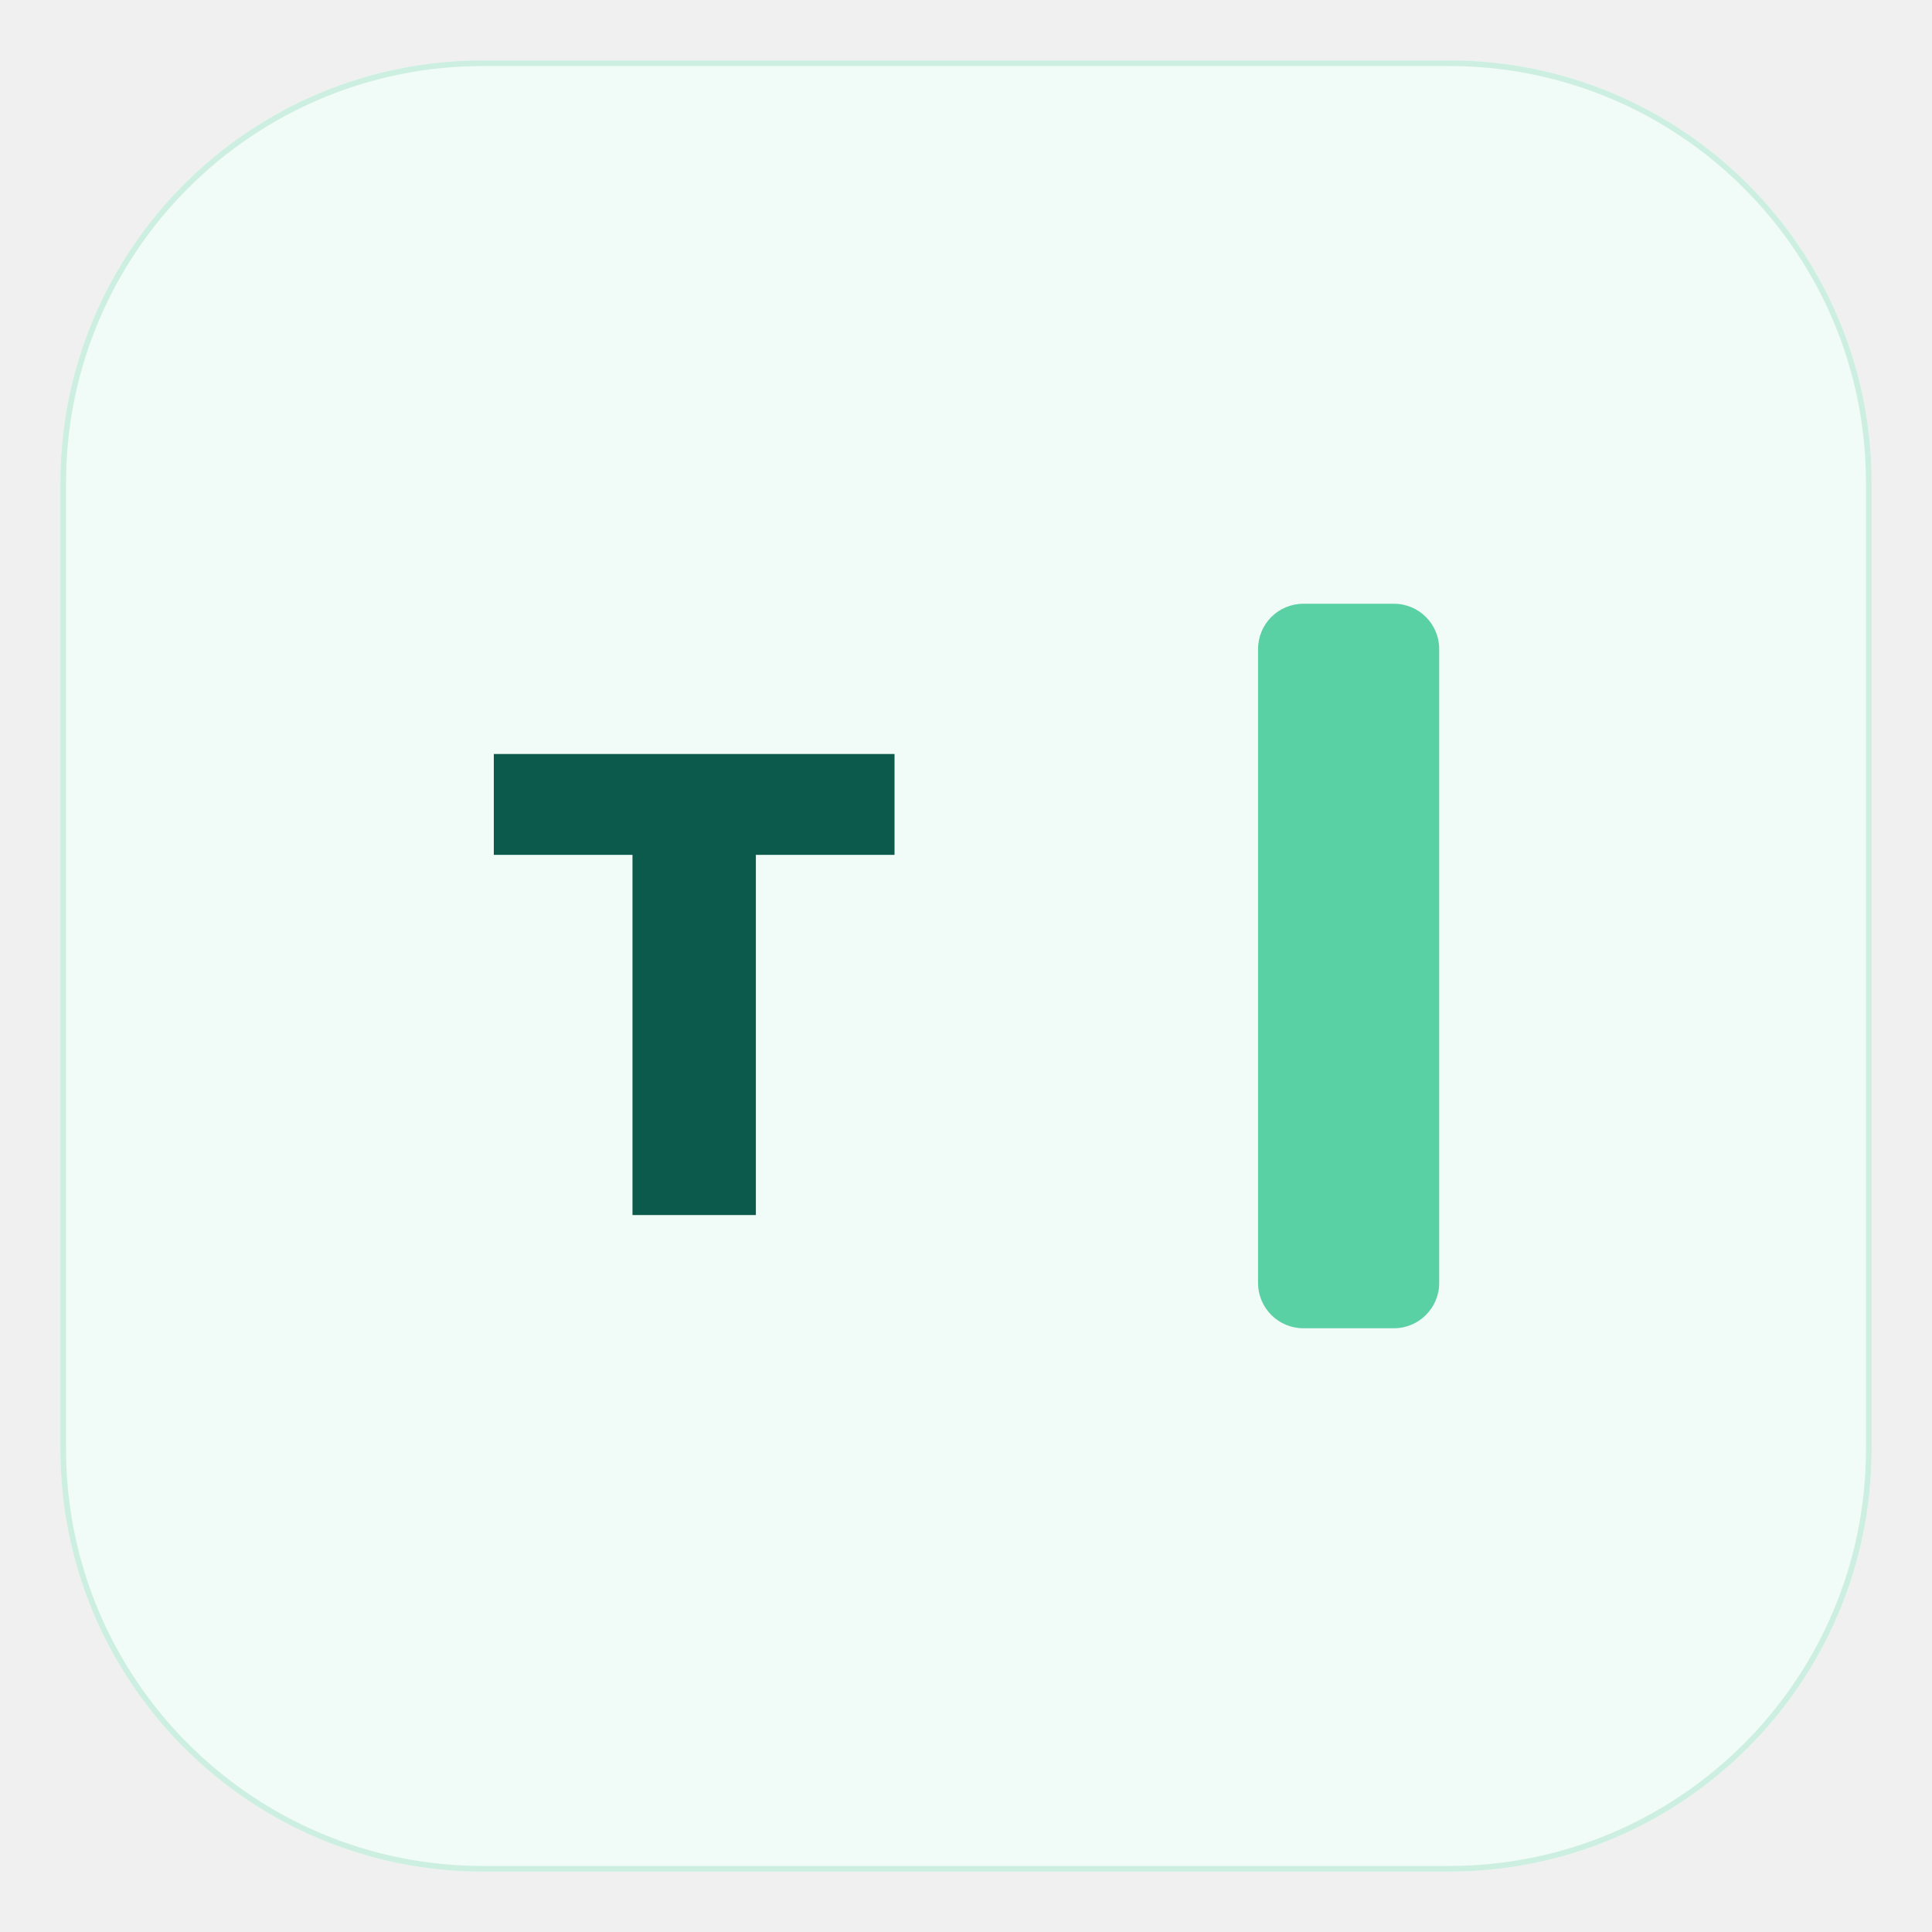
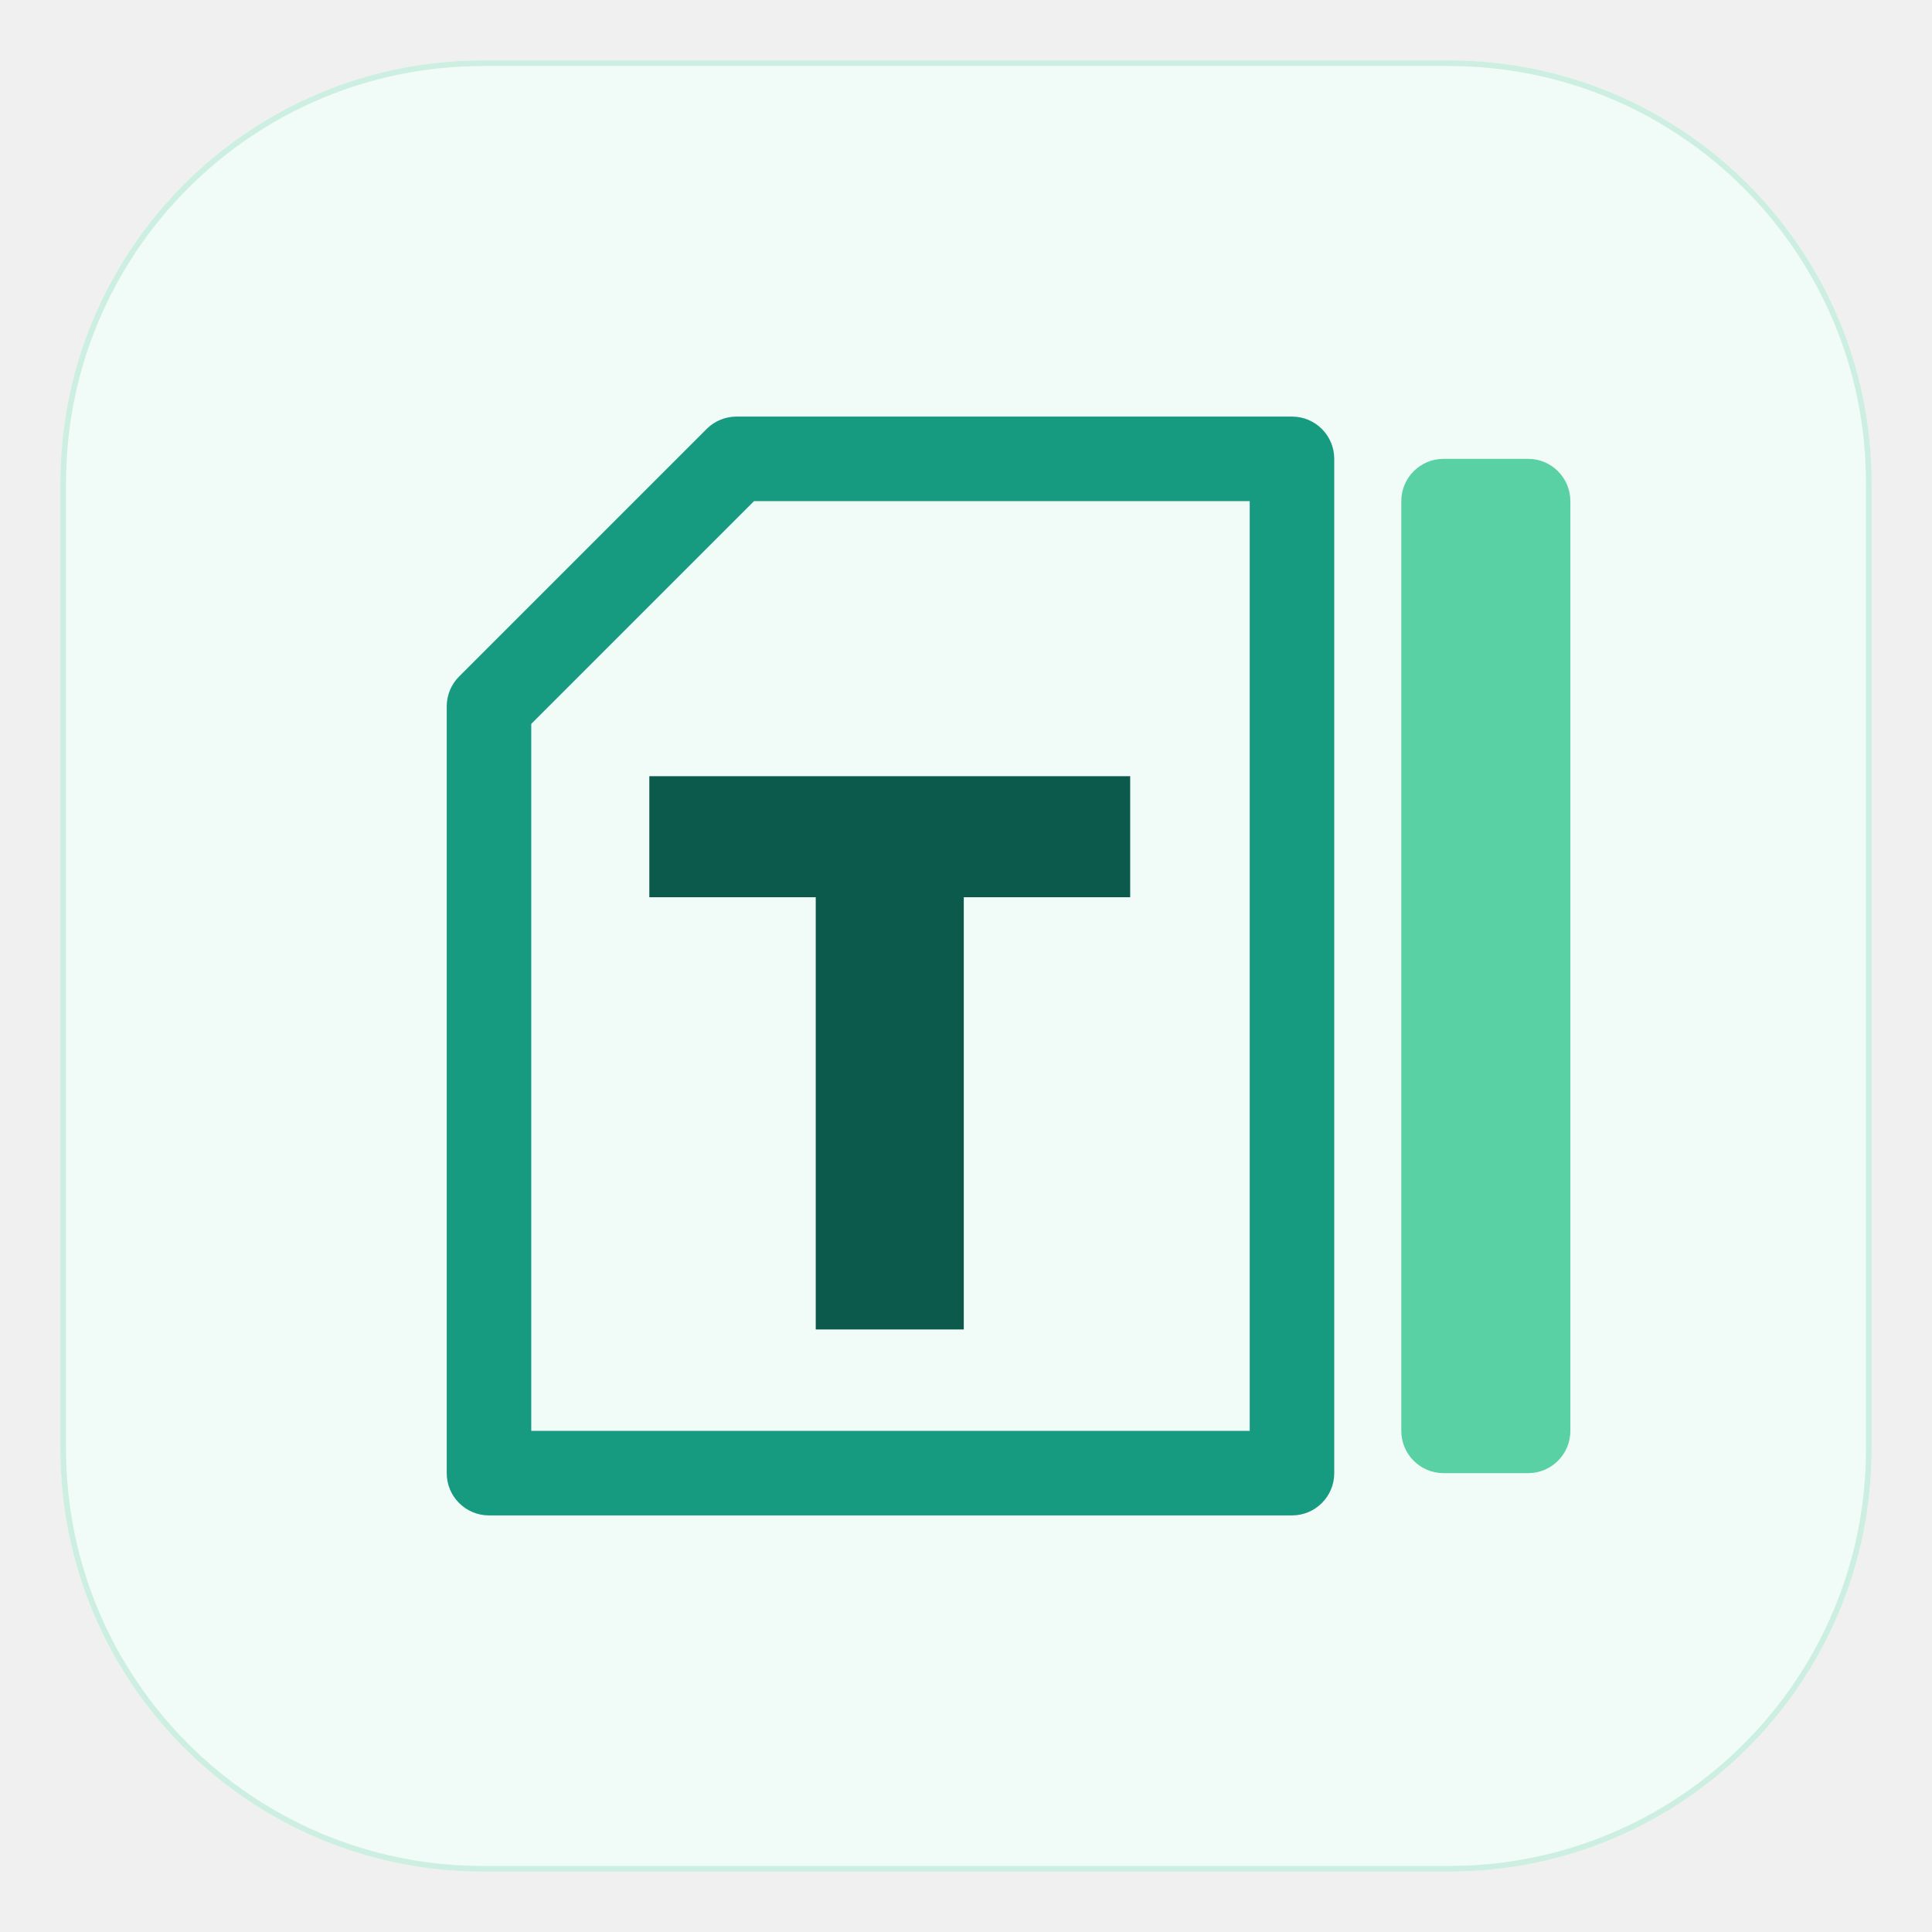
<svg xmlns="http://www.w3.org/2000/svg" width="512" height="512" viewBox="0 0 512 512" fill="none">
  <rect x="16" y="16" width="480" height="480" rx="112" fill="#F1FBF7" />
  <rect x="16.75" y="16.75" width="478.5" height="478.5" rx="111.25" stroke="#CDEFE2" stroke-width="1.5" />
-   <g transform="translate(256 256) scale(1.2) translate(-204.5 -175)">
-     <rect x="269" y="95" width="40" height="160" rx="10" fill="#5AD1A5" />
-     <path d="M100.222 150.455V128.182H188.716V150.455H158.091V230H130.847V150.455H100.222Z" fill="#0C5A4B" />
+   <g transform="translate(256 256) scale(1.12) translate(-165 -175)">
+     <rect x="268" y="55" width="40" height="240" rx="10" fill="#5AD1A5" />
+     <path d="M90.071 158.727V130.091H203.849V158.727H164.474V261H129.446V158.727H90.071Z" fill="#0C5A4B" />
+     <mask id="document-outline" fill="white">
+       <path d="M252.132 295C252.132 300.523 247.655 305 242.132 305H52.132C46.609 305 42.132 300.523 42.132 295V113.569C42.132 110.917 43.185 108.373 45.061 106.498L103.63 47.929C105.505 46.054 108.049 45 110.701 45H242.132C247.655 45 252.132 49.477 252.132 55V295Z" />
+     </mask>
+     <path d="M103.63 47.929L89.487 33.787L103.63 47.929ZM45.061 106.498L30.919 92.356L45.061 106.498ZM242.132 305V285H52.132V305V325H242.132V305ZM42.132 295H62.132V113.569H42.132H22.132V295H42.132ZM45.061 106.498L59.203 120.64L117.772 62.071L103.63 47.929L89.487 33.787L30.919 92.356L45.061 106.498ZM110.701 45V65H242.132V45V25H110.701V45ZM252.132 55H232.132V295H252.132H272.132V55H252.132ZM242.132 45V65C236.609 65 232.132 60.523 232.132 55H252.132H272.132C272.132 38.431 258.7 25 242.132 25V45ZM103.63 47.929L117.772 62.071C115.896 63.946 113.353 65 110.701 65V45V25C102.744 25 95.114 28.161 89.487 33.787L103.63 47.929ZM42.132 113.569H62.132C62.132 116.221 61.078 118.765 59.203 120.64L45.061 106.498L30.919 92.356C25.293 97.982 22.132 105.612 22.132 113.569H42.132ZM52.132 305V285C57.655 285 62.132 289.477 62.132 295H42.132H22.132C22.132 311.569 35.563 325 52.132 325V305ZM242.132 305V325C258.7 325 272.132 311.569 272.132 295H252.132H232.132C232.132 289.477 236.609 285 242.132 285V305Z" fill="#169A80" mask="url(#document-outline)" />
  </g>
</svg>
